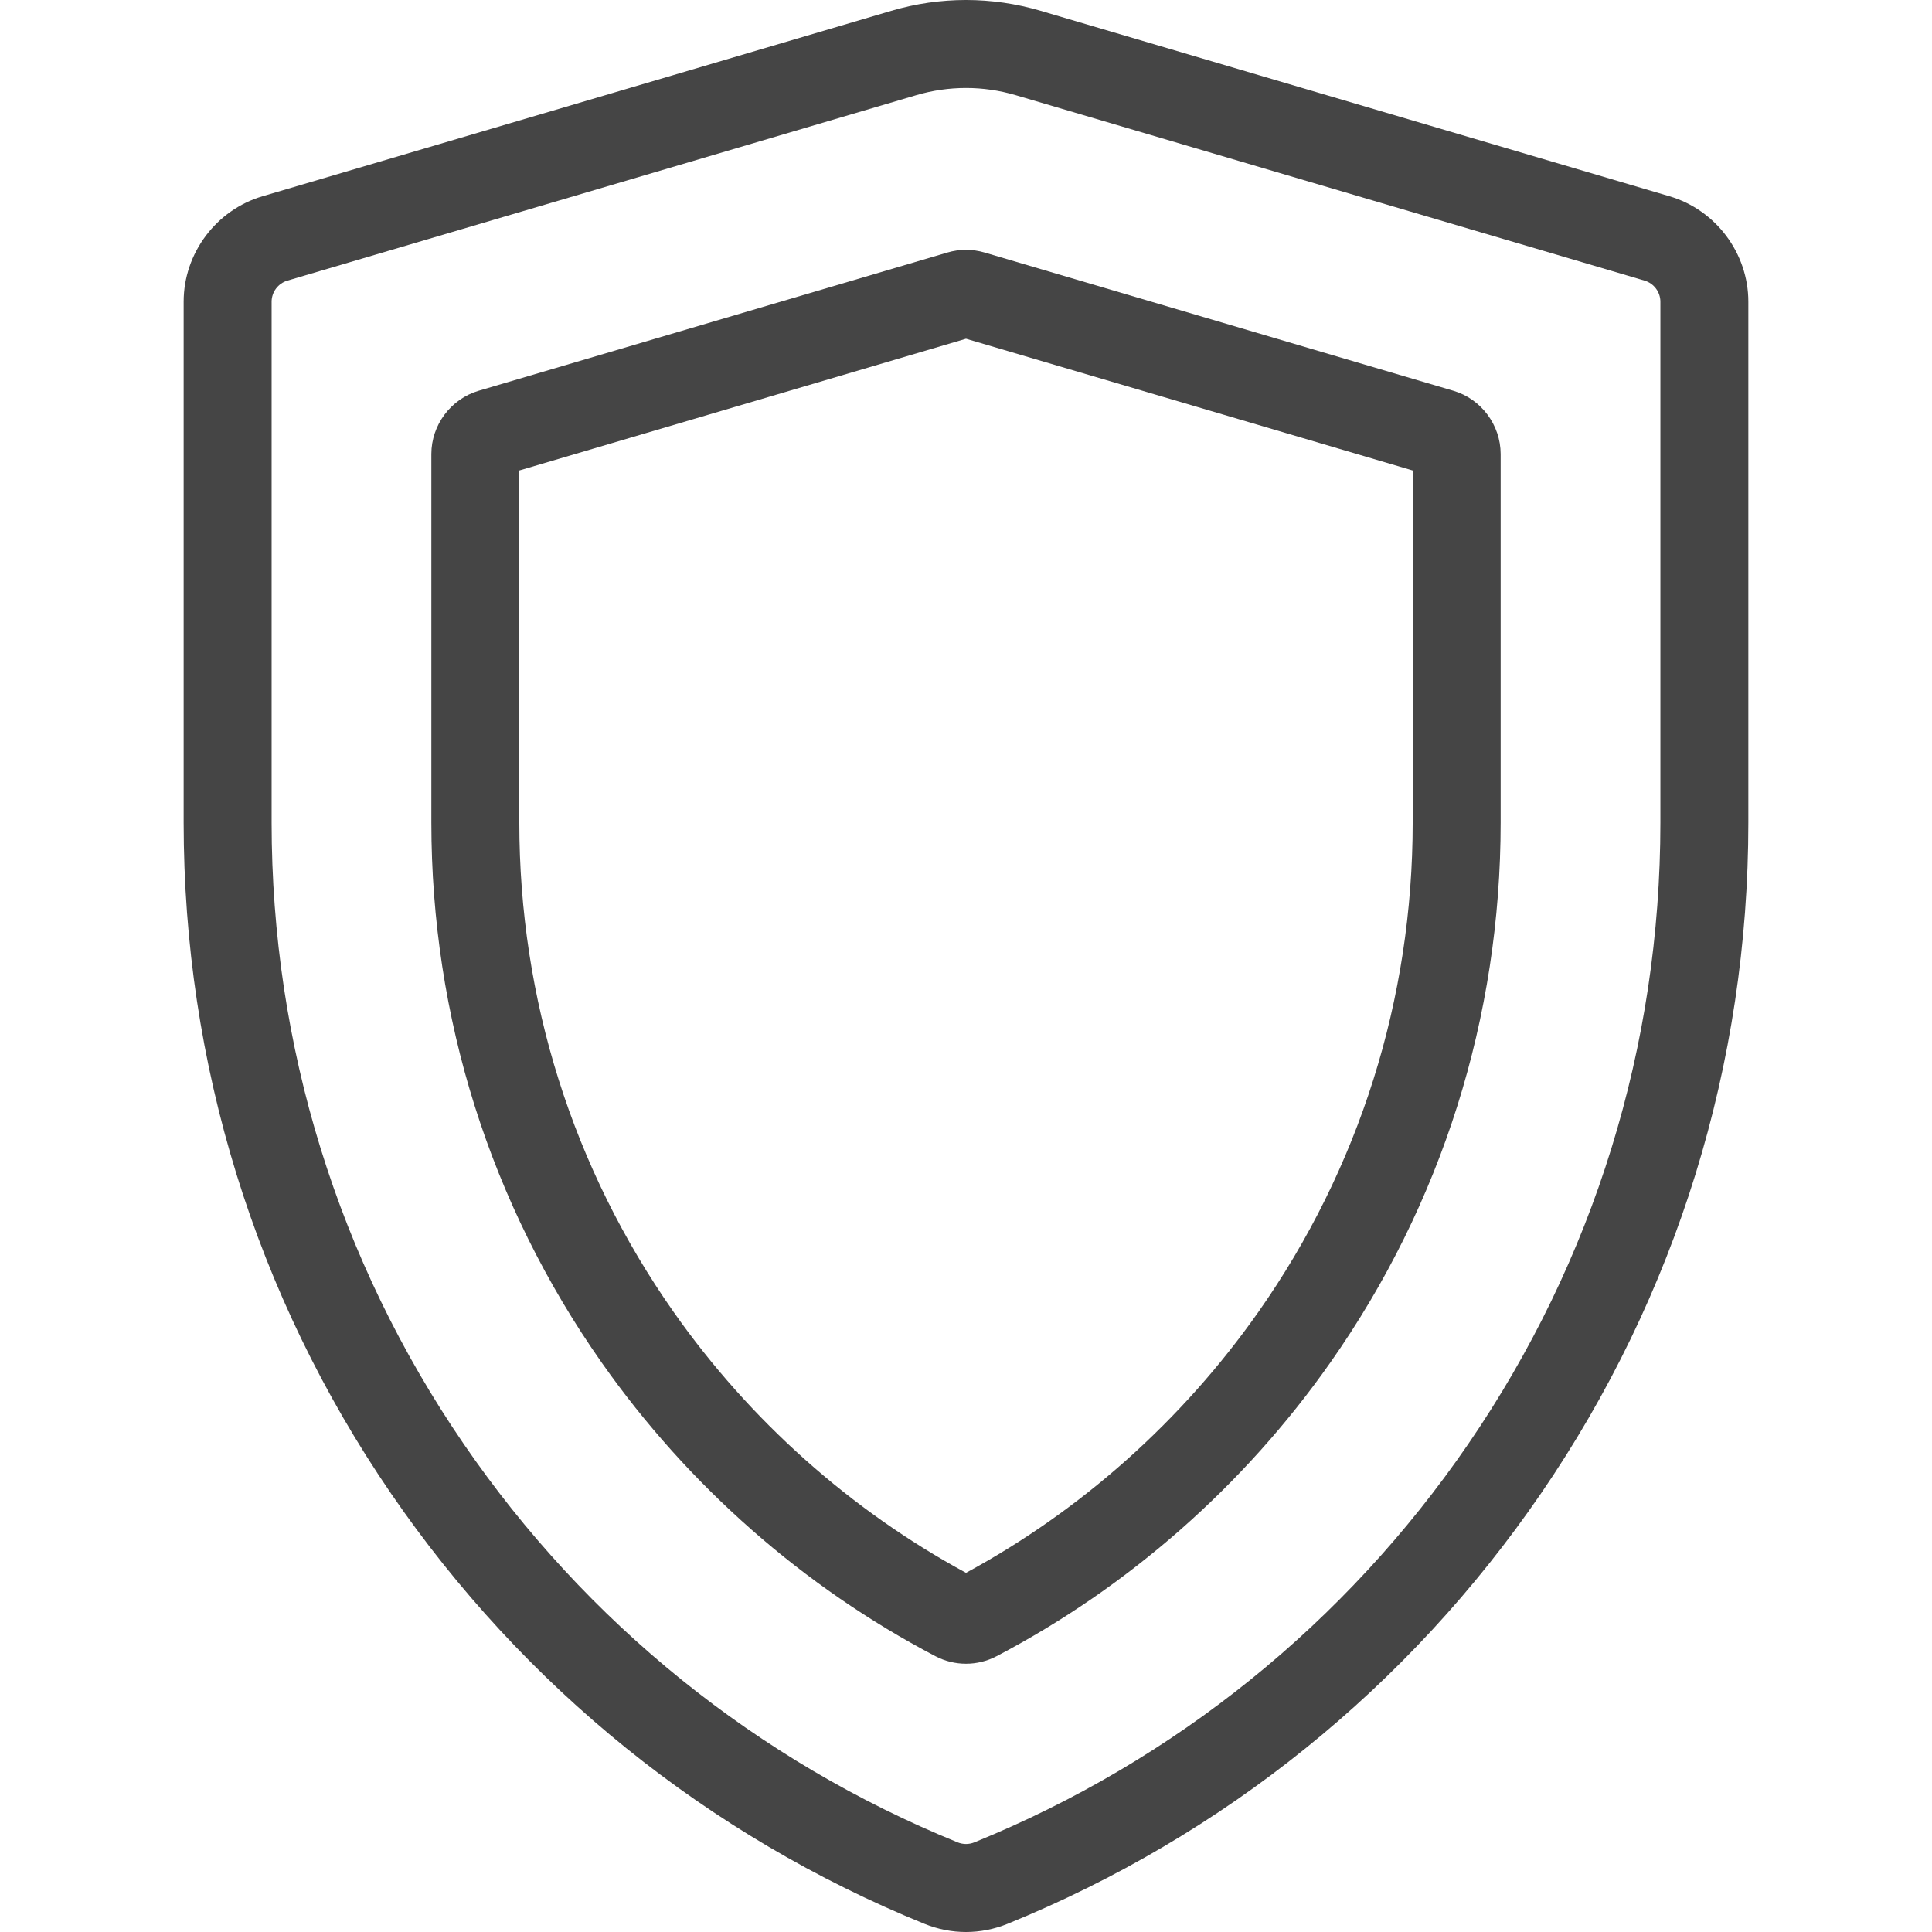
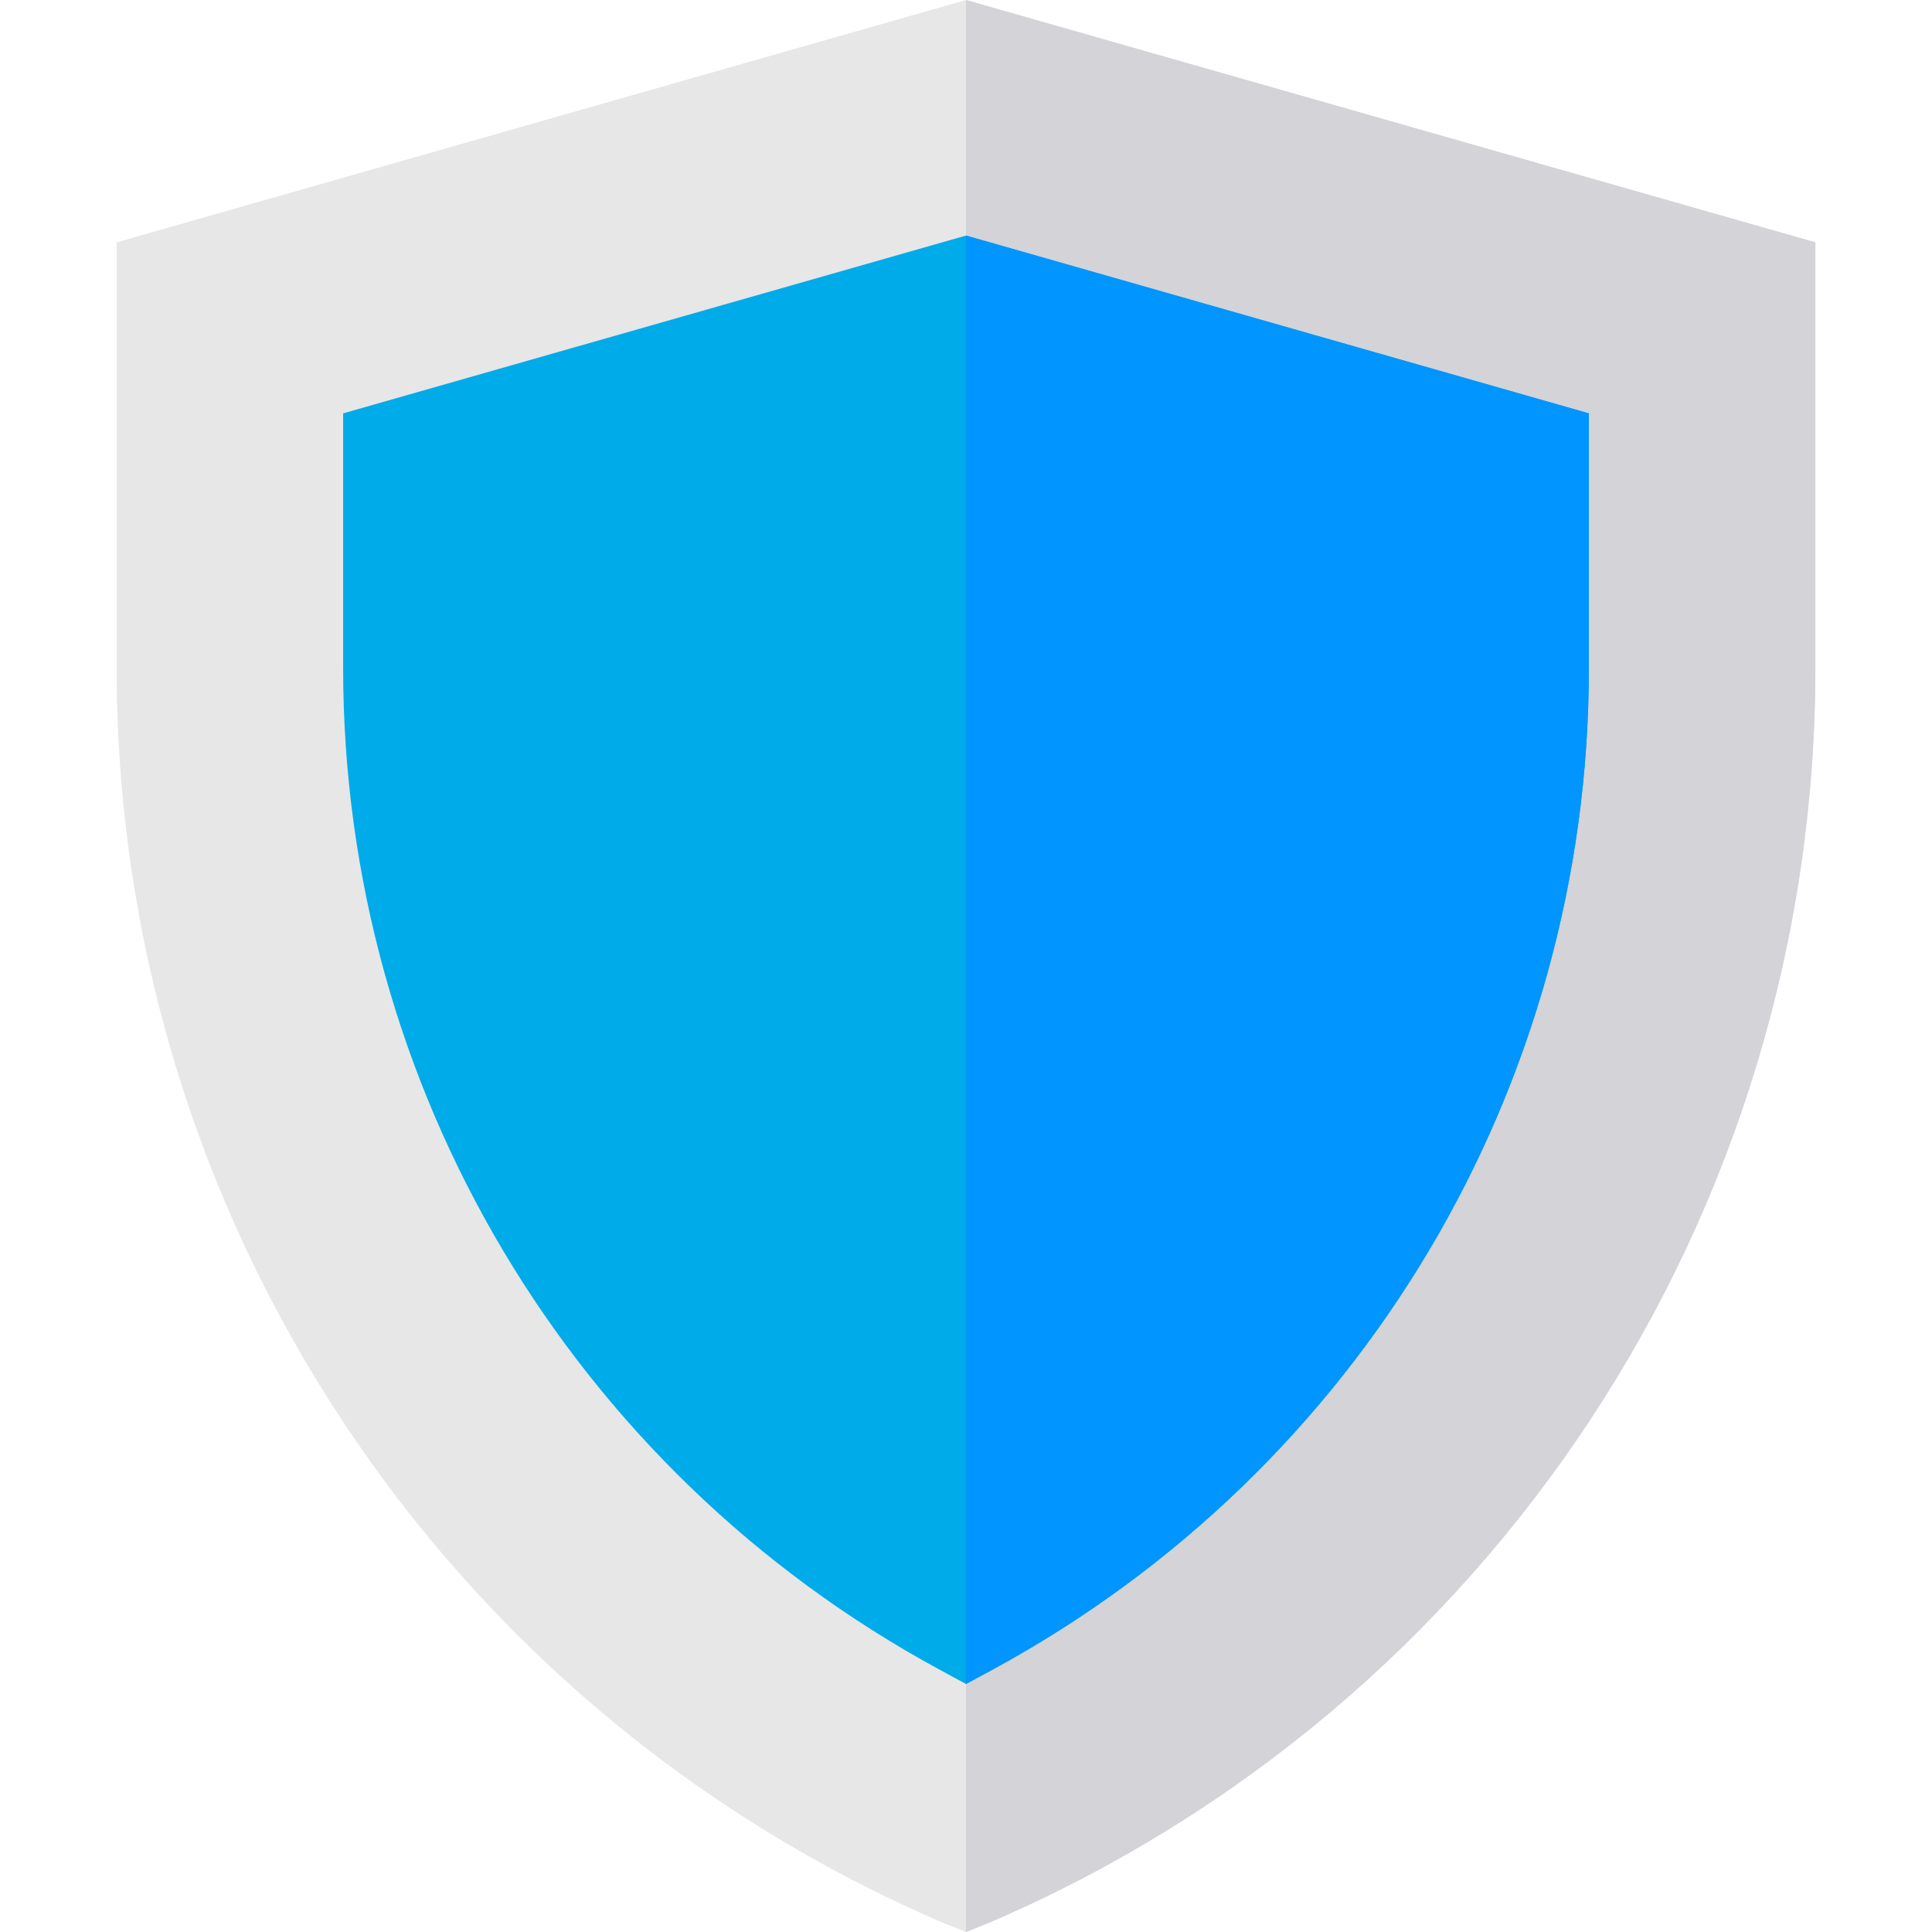
- <svg xmlns="http://www.w3.org/2000/svg" version="1.1" id="Layer_1" x="0px" y="0px" viewBox="0 0 512 512" style="enable-background:new 0 0 512 512;" xml:space="preserve" width="512px" height="512px">
-   <g>
-     <g>
-       <path d="M442.434,52.012L275.781,2.863c-12.938-3.817-26.621-3.817-39.563,0L69.567,52.011    c-12.304,3.628-20.897,15.12-20.897,27.948v138.014c0,63.872,19.013,125.375,54.984,177.86    c35.118,51.243,83.991,90.665,141.33,114c3.552,1.445,7.284,2.168,11.016,2.168s7.464-0.724,11.015-2.168    c57.339-23.335,106.212-62.755,141.33-114c35.97-52.486,54.983-113.988,54.983-177.86V79.96    C463.33,67.132,454.737,55.639,442.434,52.012z M440.02,217.972c0,59.147-17.602,116.093-50.901,164.681    c-32.53,47.466-77.79,83.978-130.889,105.587c-1.438,0.585-3.021,0.585-4.459,0c-53.099-21.609-98.36-58.12-130.889-105.587    C89.583,334.065,71.981,277.12,71.981,217.972V79.959c0-2.565,1.719-4.863,4.18-5.589l166.652-49.149    c4.314-1.273,8.751-1.908,13.188-1.908c4.436,0,8.873,0.636,13.187,1.909L435.842,74.37c2.459,0.725,4.178,3.023,4.178,5.589    V217.972z" fill="#454545" />
-     </g>
-   </g>
-   <g>
-     <g>
-       <path d="M385.15,103.555l-124.206-36.63c-3.234-0.953-6.652-0.955-9.888,0l-124.203,36.63c-7.382,2.178-12.539,9.074-12.539,16.77    v97.647c0,51.598,15.608,101.088,45.134,143.122c22.892,32.593,53.481,59.502,88.458,77.82c2.534,1.328,5.314,1.991,8.095,1.991    c2.78,0,5.56-0.663,8.095-1.991c34.976-18.317,65.565-45.228,88.458-77.82c29.526-42.033,45.134-91.524,45.134-143.122v-97.647    C397.687,112.627,392.531,105.732,385.15,103.555z M374.378,217.972c0,46.777-14.142,91.635-40.897,129.723    c-20.172,28.717-46.912,52.562-77.48,69.12c-30.568-16.559-57.309-40.403-77.48-69.12    c-26.755-38.088-40.897-82.946-40.897-129.723v-93.29L256.001,89.77l118.377,34.912V217.972z" fill="#454545" />
-     </g>
-   </g>
+ <svg xmlns="http://www.w3.org/2000/svg" version="1.1" id="Capa_1" x="0px" y="0px" viewBox="0 0 512 512" style="enable-background:new 0 0 512 512;" xml:space="preserve">
+   <path style="fill:#E7E7E7;" d="M256,0L30.912,64.225v112.844c0,144.956,86.134,275.508,219.086,332.529L256,512l6.002-2.402  c132.952-57.021,219.086-187.573,219.086-332.529V64.225L256,0z" />
+   <path style="fill:#D3D3D8;" d="M481.088,64.225v112.844c0,144.956-86.134,275.508-219.086,332.529L256,512V0L481.088,64.225z" />
+   <path style="fill:#00ABE9;" d="M256,62.425L90.936,109.544v67.526c0,111.042,60.625,212.482,157.862,265.303l7.203,3.902  l7.203-3.902c97.238-52.821,157.862-154.26,157.862-265.303v-67.526L256,62.425z" />
+   <path style="fill:#0095FF;" d="M421.064,109.544v67.526c0,111.042-60.625,212.482-157.862,265.303L256,446.274V62.425  L421.064,109.544z" />
  <g>
</g>
  <g>
</g>
  <g>
</g>
  <g>
</g>
  <g>
</g>
  <g>
</g>
  <g>
</g>
  <g>
</g>
  <g>
</g>
  <g>
</g>
  <g>
</g>
  <g>
</g>
  <g>
</g>
  <g>
</g>
  <g>
</g>
</svg>
